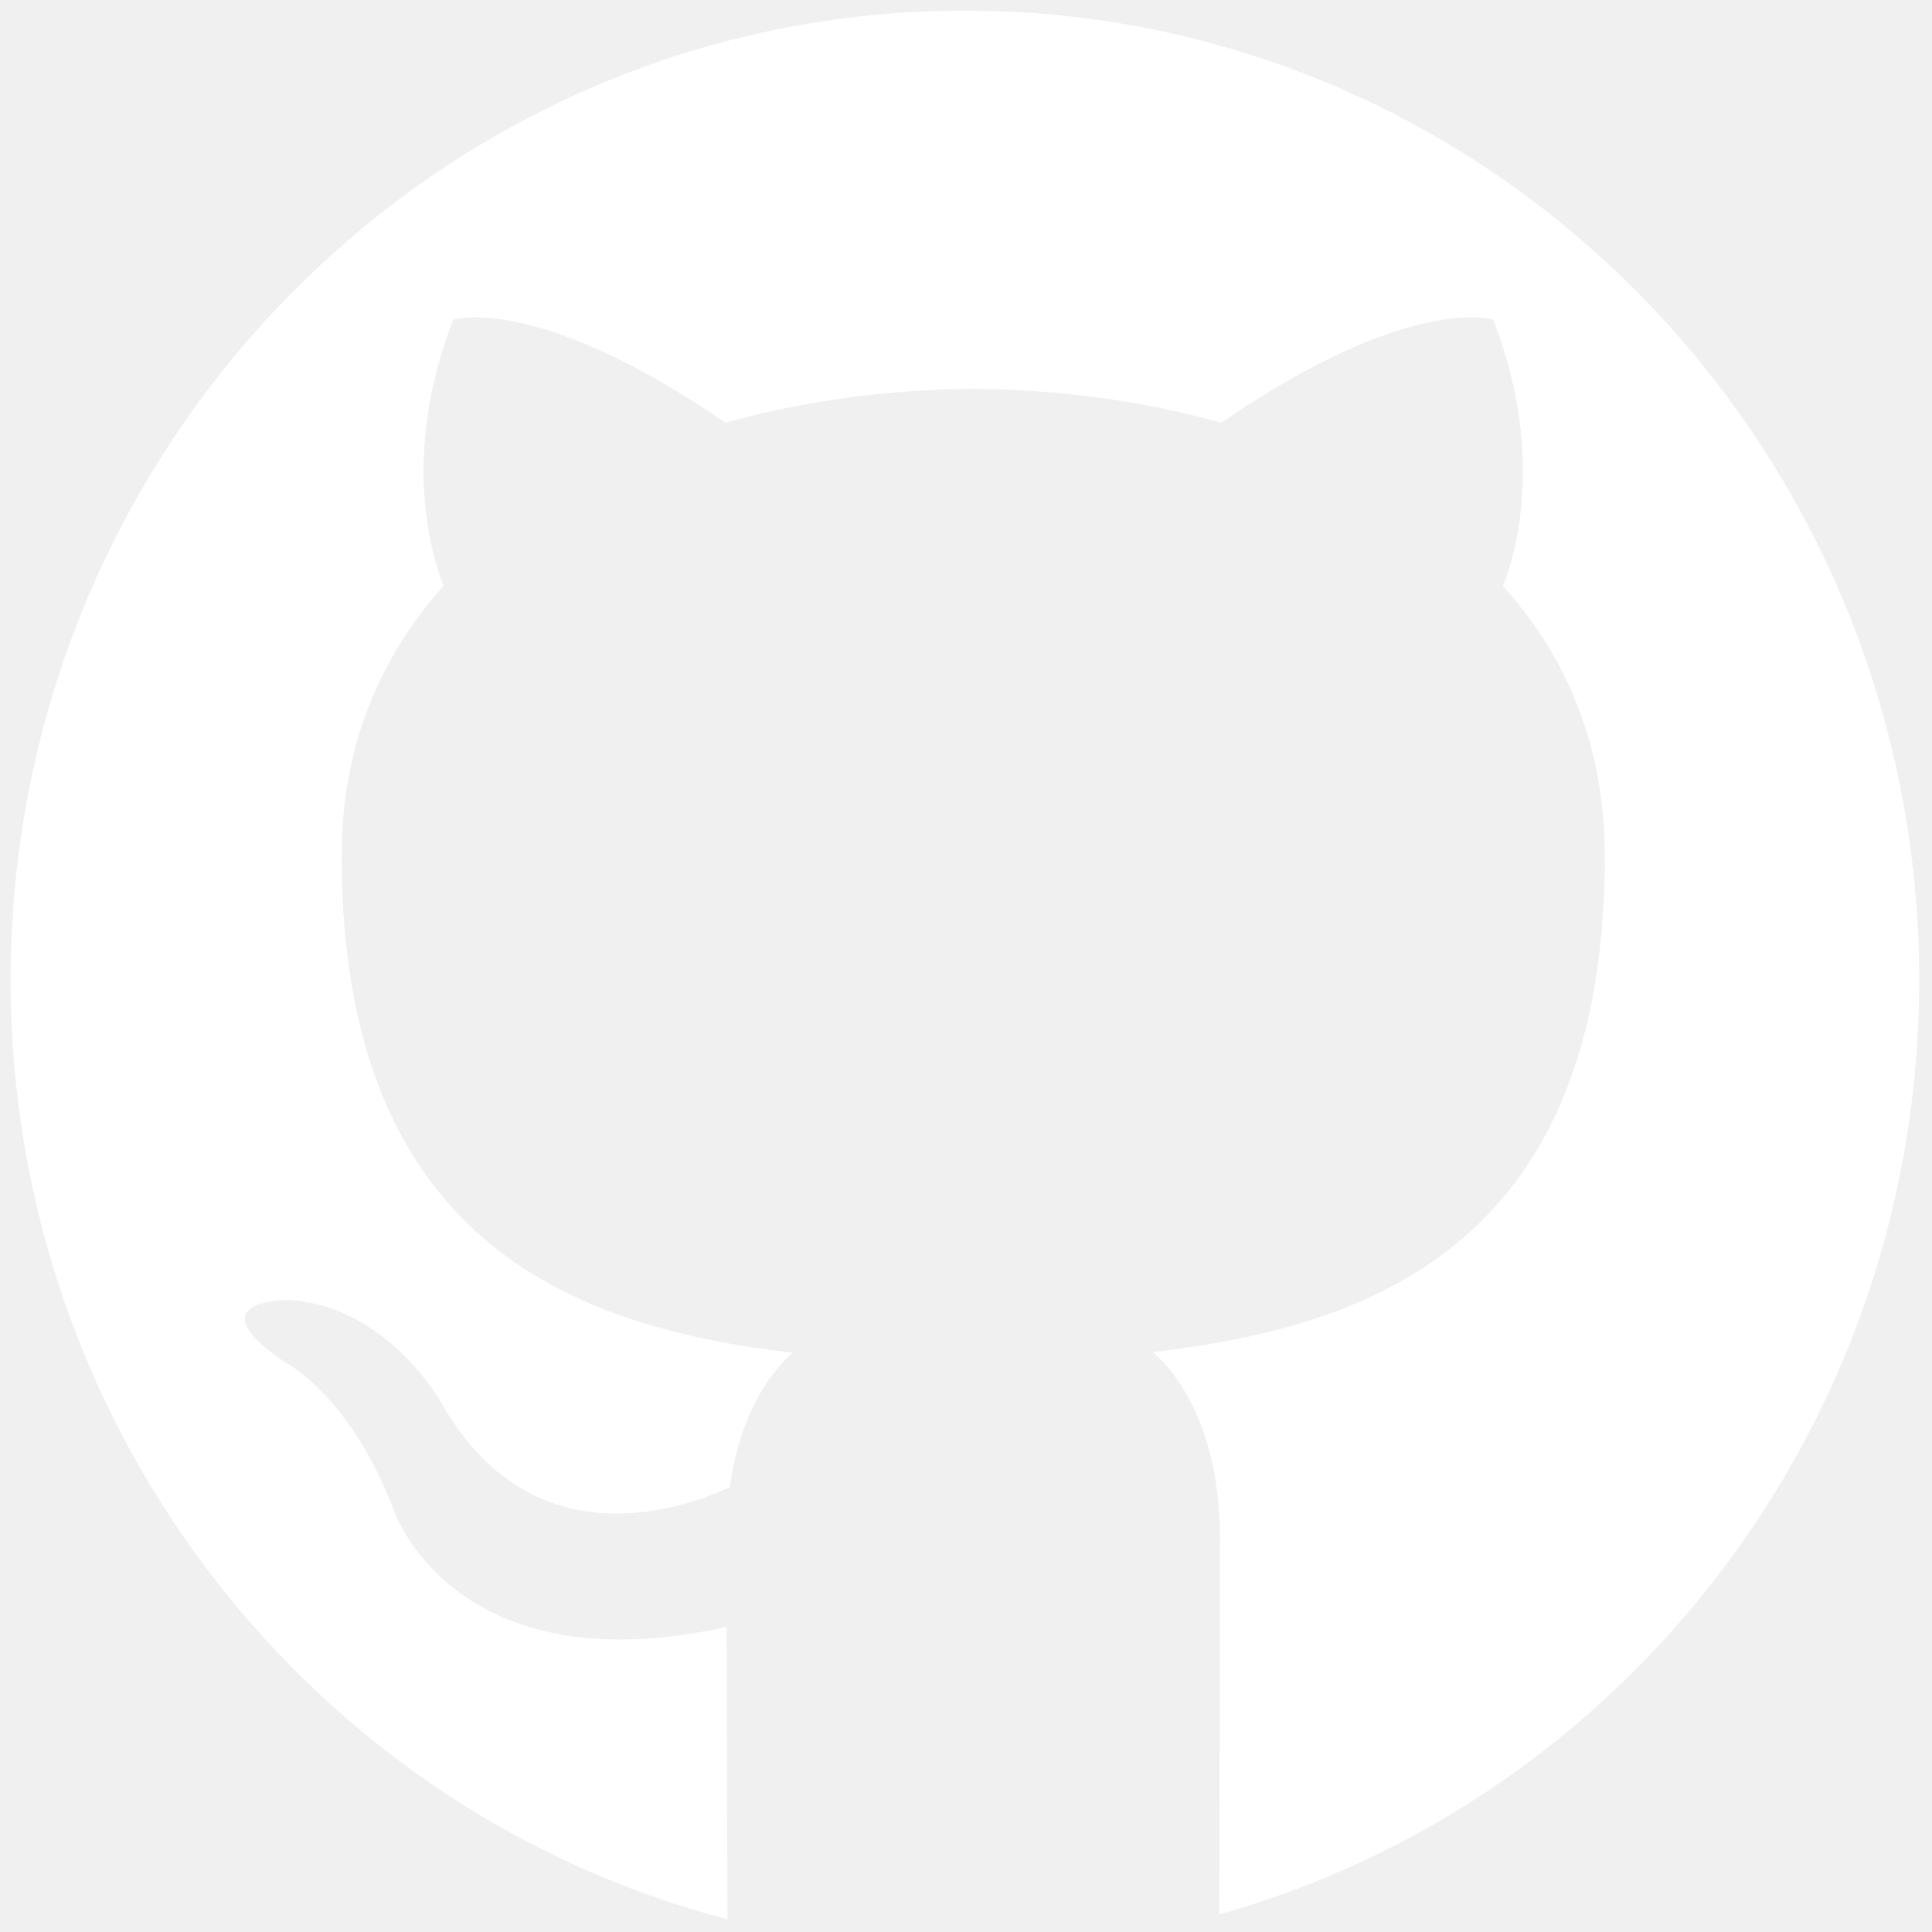
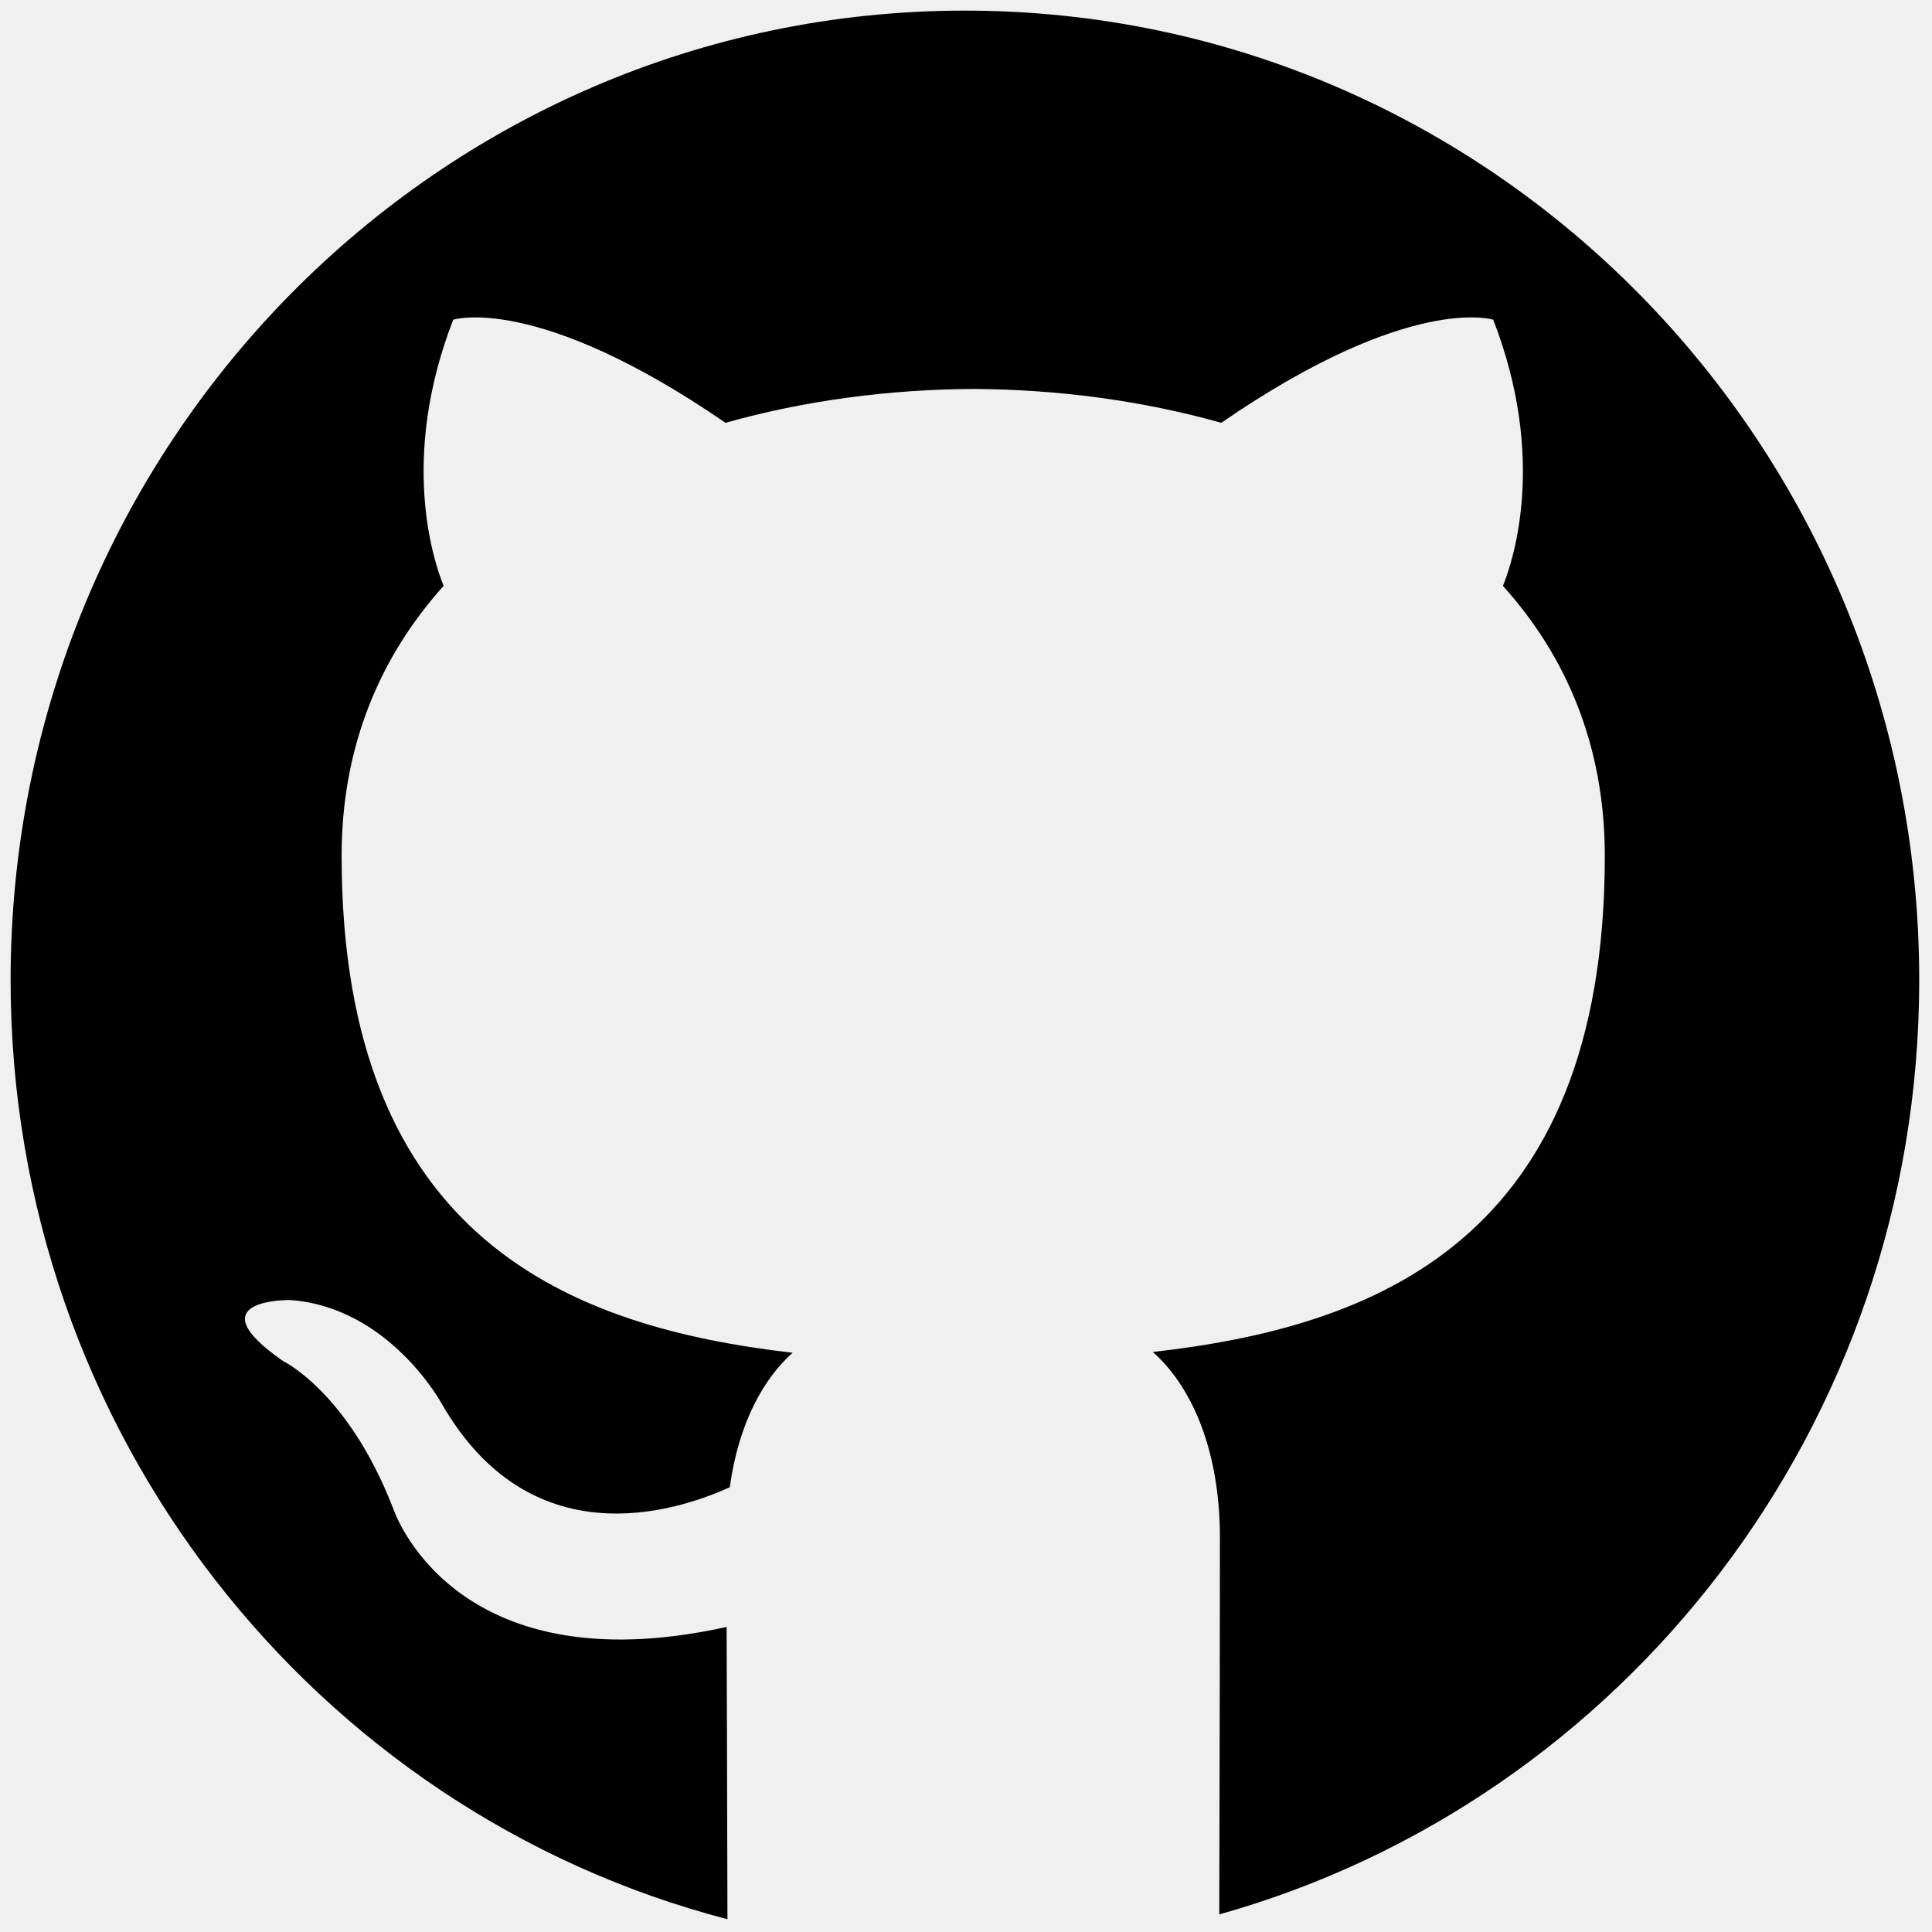
<svg xmlns="http://www.w3.org/2000/svg" height="256" viewBox="0 0 256 256" width="256">
-   <path d="m45 0c-24.853 0-45 20.467-45 45.714 0 21.32 14.367 39.23 33.802 44.286-.013-5.283-.03-11.763-.04-13.782-12.986 2.869-15.726-5.595-15.726-5.595-2.123-5.481-5.183-6.939-5.183-6.939-4.236-2.943.319-2.883.319-2.883 4.687.334 7.156 4.887 7.156 4.887 4.163 7.249 10.92 5.153 13.584 3.942.419-3.064 1.628-5.157 2.964-6.341-10.368-1.199-21.268-5.265-21.268-23.435 0-5.177 1.824-9.407 4.81-12.728-.485-1.195-2.083-6.018.452-12.55 0 0 3.92-1.274 12.84 4.861 3.724-1.051 7.717-1.578 11.684-1.596 3.967.018 7.963.545 11.694 1.596 8.91-6.135 12.824-4.861 12.824-4.861 2.541 6.532.943 11.355.458 12.55 2.993 3.321 4.804 7.551 4.804 12.728 0 18.214-10.92 22.223-21.315 23.398 1.674 1.472 3.166 4.357 3.166 8.781 0 3.513-.016 11.601-.031 17.74 19.027-5.334 33.006-23.033 33.006-44.059 0-25.247-20.147-45.714-45-45.714z" fill="#fff" transform="matrix(2.81 0 0 2.81 1.406593 1.406593)" />
+   <path d="m45 0c-24.853 0-45 20.467-45 45.714 0 21.32 14.367 39.23 33.802 44.286-.013-5.283-.03-11.763-.04-13.782-12.986 2.869-15.726-5.595-15.726-5.595-2.123-5.481-5.183-6.939-5.183-6.939-4.236-2.943.319-2.883.319-2.883 4.687.334 7.156 4.887 7.156 4.887 4.163 7.249 10.92 5.153 13.584 3.942.419-3.064 1.628-5.157 2.964-6.341-10.368-1.199-21.268-5.265-21.268-23.435 0-5.177 1.824-9.407 4.81-12.728-.485-1.195-2.083-6.018.452-12.55 0 0 3.92-1.274 12.84 4.861 3.724-1.051 7.717-1.578 11.684-1.596 3.967.018 7.963.545 11.694 1.596 8.91-6.135 12.824-4.861 12.824-4.861 2.541 6.532.943 11.355.458 12.55 2.993 3.321 4.804 7.551 4.804 12.728 0 18.214-10.92 22.223-21.315 23.398 1.674 1.472 3.166 4.357 3.166 8.781 0 3.513-.016 11.601-.031 17.74 19.027-5.334 33.006-23.033 33.006-44.059 0-25.247-20.147-45.714-45-45.714z" fill="#000" transform="matrix(2.81 0 0 2.81 1.406593 1.406593)" />
</svg>
